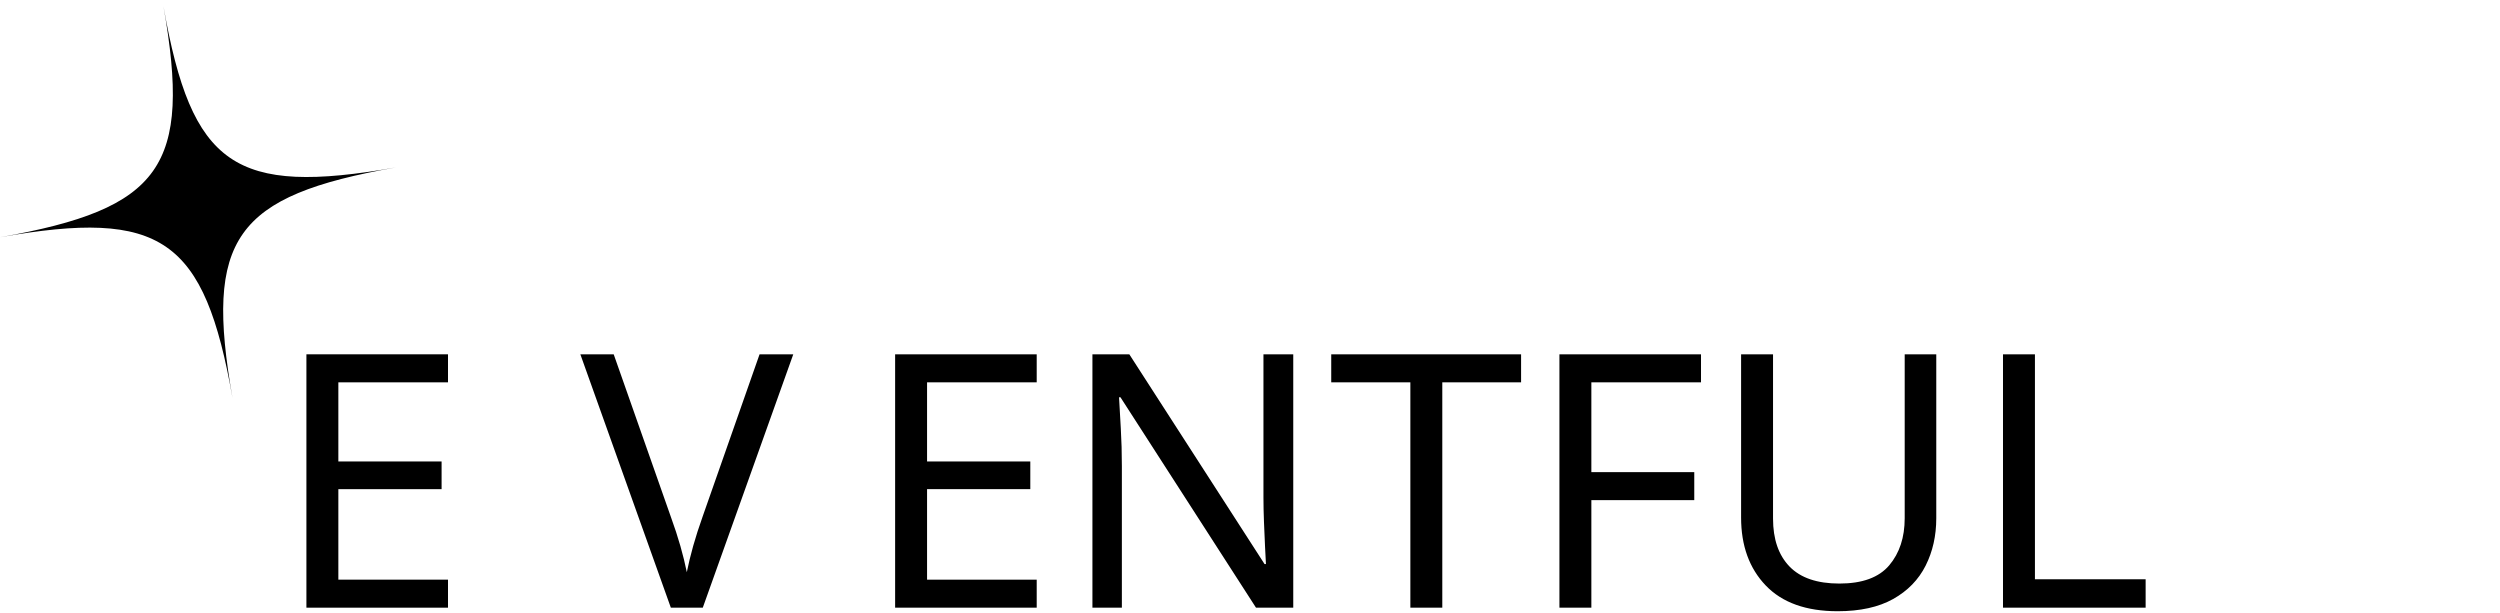
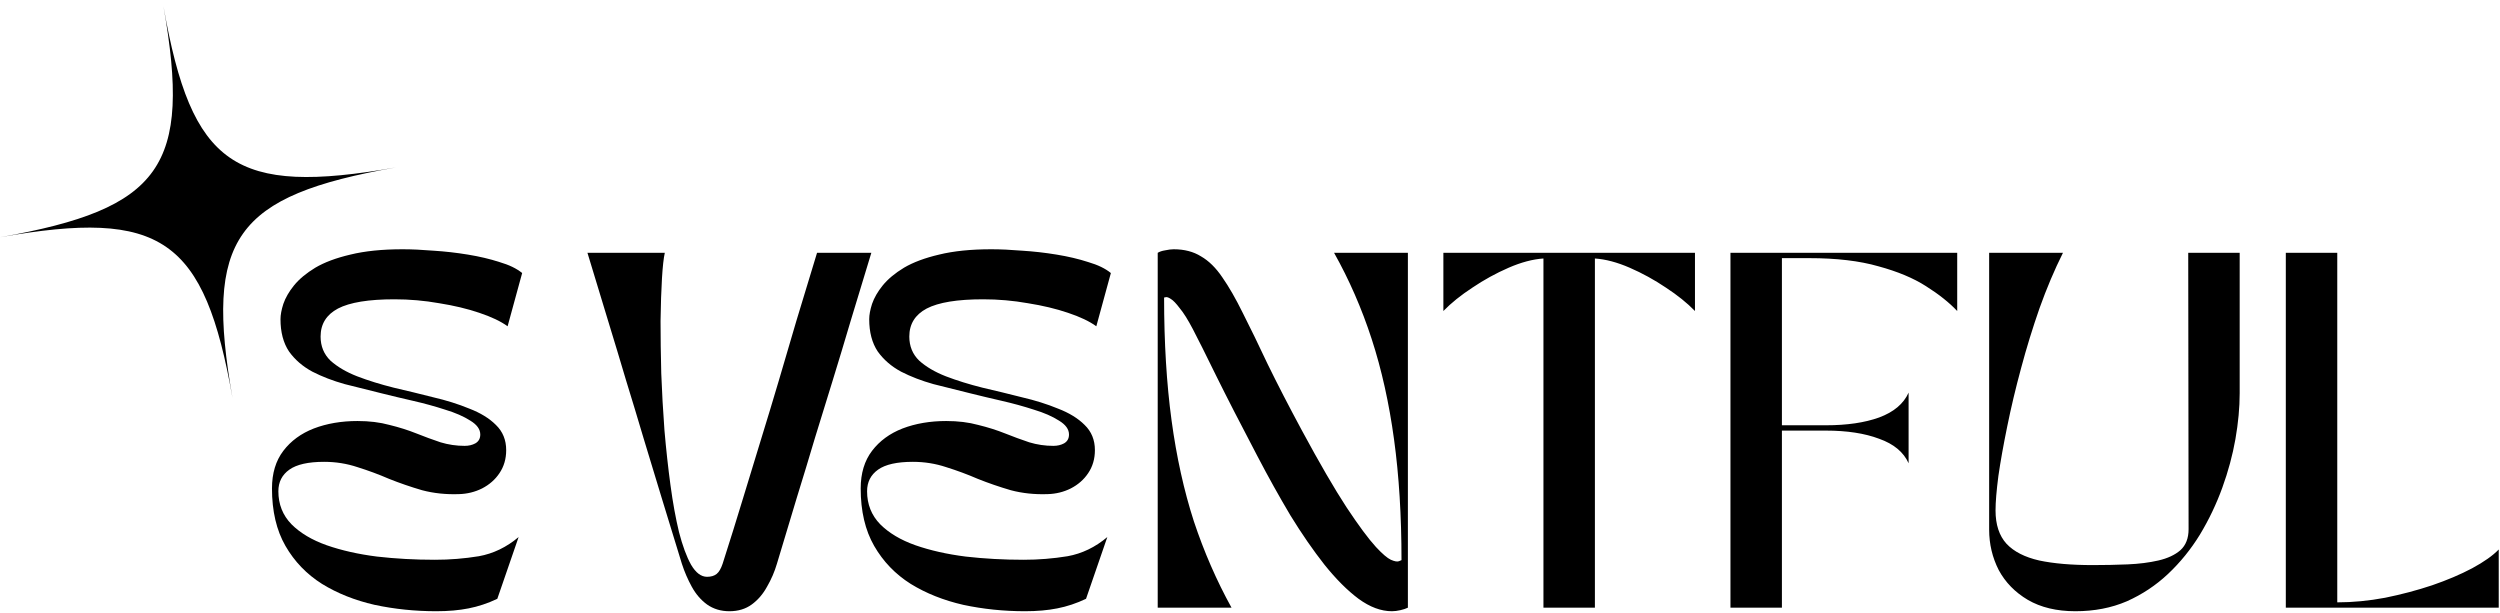
- <svg xmlns="http://www.w3.org/2000/svg" width="100%" height="100%" viewBox="0 0 9800 2400" version="1.1" xml:space="preserve" style="fill-rule:evenodd;clip-rule:evenodd;stroke-linejoin:round;stroke-miterlimit:2;">
-   <g transform="matrix(1.13517,-0.20016,0.198059,1.12325,-603.035,-45.2042)">
-     <path d="M1052.1,1617.58C1052.1,1059.22 926.669,933.792 368.307,933.792C926.669,933.792 1052.1,808.362 1052.1,250C1052.1,808.362 1177.53,933.792 1735.89,933.792C1177.53,933.792 1052.1,1059.22 1052.1,1617.58Z" style="fill-rule:nonzero;" />
-   </g>
-   <g transform="matrix(6.95526,0,0,6.95526,-3714.28,-5978.13)">
-     <g>
-       <g transform="matrix(1,0,0,1,687.313,1202)">
-         <text x="0px" y="0px" style="font-family:'TAN-MERINGUE', 'TAN - MERINGUE';font-size:200px;">E</text>
-       </g>
-       <g transform="matrix(1,0,0,1,861.113,1202)">
-         <g>
-           <text x="0px" y="0px" style="font-family:'TAN-MERINGUE', 'TAN - MERINGUE';font-size:200px;">V</text>
-           <g transform="matrix(1,0,0,1,158,0)">
-             <text x="0px" y="0px" style="font-family:'TAN-MERINGUE', 'TAN - MERINGUE';font-size:200px;">ENTFUL</text>
-           </g>
-         </g>
-       </g>
-     </g>
-   </g>
+ <svg xmlns="http://www.w3.org/2000/svg" viewBox="0 0 9800 2400" xml:space="preserve" style="fill-rule:evenodd;clip-rule:evenodd;stroke-linejoin:round;stroke-miterlimit:2">
+   <path d="M911.654 1561.15C801.065 933.976 633.838 818.196.002 929.957 633.838 818.196 751.381 652.2 640.792 25.02 751.381 652.2 918.608 767.983 1552.44 656.222 918.608 767.983 801.065 933.976 911.654 1561.15Z" style="fill-rule:nonzero" />
+   <path style="fill-rule:evenodd;clip-rule:evenodd;stroke-linejoin:round;stroke-miterlimit:2;font-size:200px;font-family:TAN-MERINGUE,'TAN - MERINGUE'" d="M73.6-202c-11.467 0-21.267 1-29.4 3-8 1.867-14.6 4.333-19.8 7.4-5.067 3.067-9.067 6.4-12 10-2.8 3.467-4.8 6.933-6 10.4-1.067 3.333-1.6 6.2-1.6 8.6 0 7.333 1.6 13.4 4.8 18.2 3.333 4.667 7.733 8.467 13.2 11.4 5.467 2.8 11.533 5.133 18.2 7 6.8 1.733 13.733 3.467 20.8 5.2a923.885 923.885 0 0 0 17.6 4.2c6.4 1.467 12.467 3.133 18.2 5 5.733 1.733 10.467 3.8 14.2 6.2 3.733 2.267 5.6 4.867 5.6 7.8 0 2.267-.933 3.933-2.8 5-1.733.933-3.733 1.4-6 1.4-4.667 0-9.2-.667-13.6-2a246.891 246.891 0 0 1-13.6-5c-4.667-1.867-9.733-3.467-15.2-4.8-5.333-1.467-11.333-2.2-18-2.2-9.067 0-17.267 1.4-24.6 4.2-7.2 2.8-12.933 7-17.2 12.6C2.133-82.8 0-75.733 0-67.2c0 12.8 2.533 23.6 7.6 32.4 5.067 8.8 11.933 15.933 20.6 21.4 8.667 5.333 18.533 9.267 29.6 11.8C69 .8 80.6 2 92.6 2c6.8 0 12.867-.533 18.2-1.6C116.267-.667 121.667-2.467 127-5l12-34.8c-6.8 5.733-14.267 9.333-22.4 10.8-8.133 1.333-16.4 2-24.8 2-11.2 0-22.067-.6-32.6-1.8-10.533-1.333-20-3.467-28.4-6.4C22.533-38.133 15.933-42.067 11-47c-4.933-5.067-7.4-11.267-7.4-18.6 0-5.2 2.067-9.267 6.2-12.2s10.667-4.4 19.6-4.4c6.533 0 12.8 1 18.8 3A179.04 179.04 0 0 1 66-72.6c6 2.4 12.2 4.533 18.6 6.4 6.533 1.733 13.467 2.467 20.8 2.2 4.667-.133 9-1.2 13-3.2 4.133-2.133 7.4-5 9.8-8.6 2.533-3.733 3.8-8.067 3.8-13 0-5.733-1.933-10.467-5.8-14.2-3.733-3.733-8.733-6.8-15-9.2-6.133-2.533-12.933-4.667-20.4-6.4a1080.251 1080.251 0 0 0-22.2-5.4c-7.467-1.867-14.333-4-20.6-6.4-6.133-2.4-11.133-5.333-15-8.8-3.733-3.6-5.6-8.133-5.6-13.6 0-7.067 3.267-12.333 9.8-15.8 6.667-3.467 17.267-5.2 31.8-5.2 8.533 0 16.933.733 25.2 2.2 8.4 1.333 15.933 3.133 22.6 5.4 6.8 2.267 12.133 4.8 16 7.6l8.2-30c-3.067-2.533-7.333-4.6-12.8-6.2-5.333-1.733-11.267-3.133-17.8-4.2-6.533-1.067-13-1.8-19.4-2.2-6.4-.533-12.2-.8-17.4-.8z" transform="translate(1066.16 2382.09) scale(6.95526)" />
+   <path d="M4-200h43.6q-1 4.4-1.6 14.4-.6 10-.8 24 0 13.8.4 29.6.6 15.8 1.8 32 1.4 16.2 3.4 31t4.8 26.4q3 11.6 6.8 18.4 4 6.8 9 6.8 3.4 0 5.4-1.6 2-1.6 3.4-5.8 6.4-20 11.6-37.2 5.4-17.4 10.2-33.4 5-16.2 9.8-32.4 4.8-16.4 10-34 5.4-17.8 11.6-38.2H164q-6.2 20.4-11.6 38.2-5.2 17.6-10.2 33.8l-10 32.4Q127.4-79.4 122-62q-5.2 17.2-11.2 37.2-2 6.8-5.6 13-3.4 6.2-8.6 10Q91.4 2 84 2q-7.2 0-12.6-3.8-5.2-3.8-8.6-10-3.4-6.2-5.6-13Q51-44.8 45.8-62q-5.2-17.4-10.2-33.6-4.8-16.2-9.8-32.4-4.8-16.2-10.2-33.8Q10.2-179.6 4-200Z" style="fill-rule:evenodd;clip-rule:evenodd;stroke-linejoin:round;stroke-miterlimit:2;font-size:200px;font-family:TAN-MERINGUE,'TAN - MERINGUE'" transform="translate(2274.98 2382.09) scale(6.95526)" aria-label="V" />
+   <path style="font-size:200px;font-family:TAN-MERINGUE,'TAN - MERINGUE'" d="M73.6-202c-11.467 0-21.267 1-29.4 3-8 1.867-14.6 4.333-19.8 7.4-5.067 3.067-9.067 6.4-12 10-2.8 3.467-4.8 6.933-6 10.4-1.067 3.333-1.6 6.2-1.6 8.6 0 7.333 1.6 13.4 4.8 18.2 3.333 4.667 7.733 8.467 13.2 11.4 5.467 2.8 11.533 5.133 18.2 7 6.8 1.733 13.733 3.467 20.8 5.2a923.825 923.825 0 0 0 17.6 4.2c6.4 1.467 12.467 3.133 18.2 5 5.733 1.733 10.467 3.8 14.2 6.2 3.733 2.267 5.6 4.867 5.6 7.8 0 2.267-.933 3.933-2.8 5-1.733.933-3.733 1.4-6 1.4-4.667 0-9.2-.667-13.6-2a246.891 246.891 0 0 1-13.6-5c-4.667-1.867-9.733-3.467-15.2-4.8-5.333-1.467-11.333-2.2-18-2.2-9.067 0-17.267 1.4-24.6 4.2-7.2 2.8-12.933 7-17.2 12.6C2.133-82.8 0-75.733 0-67.2c0 12.8 2.533 23.6 7.6 32.4 5.067 8.8 11.933 15.933 20.6 21.4 8.667 5.333 18.533 9.267 29.6 11.8C69 .8 80.6 2 92.6 2c6.8 0 12.867-.533 18.2-1.6C116.267-.667 121.667-2.467 127-5l12-34.8c-6.8 5.733-14.267 9.333-22.4 10.8-8.133 1.333-16.4 2-24.8 2-11.2 0-22.067-.6-32.6-1.8-10.533-1.333-20-3.467-28.4-6.4C22.533-38.133 15.933-42.067 11-47c-4.933-5.067-7.4-11.267-7.4-18.6 0-5.2 2.067-9.267 6.2-12.2s10.667-4.4 19.6-4.4c6.533 0 12.8 1 18.8 3A179.04 179.04 0 0 1 66-72.6c6 2.4 12.2 4.533 18.6 6.4 6.533 1.733 13.467 2.467 20.8 2.2 4.667-.133 9-1.2 13-3.2 4.133-2.133 7.4-5 9.8-8.6 2.533-3.733 3.8-8.067 3.8-13 0-5.733-1.933-10.467-5.8-14.2-3.733-3.733-8.733-6.8-15-9.2-6.133-2.533-12.933-4.667-20.4-6.4a1080.251 1080.251 0 0 0-22.2-5.4c-7.467-1.867-14.333-4-20.6-6.4-6.133-2.4-11.133-5.333-15-8.8-3.733-3.6-5.6-8.133-5.6-13.6 0-7.067 3.267-12.333 9.8-15.8 6.667-3.467 17.267-5.2 31.8-5.2 8.533 0 16.933.733 25.2 2.2 8.4 1.333 15.933 3.133 22.6 5.4 6.8 2.267 12.133 4.8 16 7.6l8.2-30c-3.067-2.533-7.333-4.6-12.8-6.2-5.333-1.733-11.267-3.133-17.8-4.2-6.533-1.067-13-1.8-19.4-2.2-6.4-.533-12.2-.8-17.4-.8zm102.8 0c-1.333 0-2.933.2-4.8.6-1.733.267-3.133.733-4.2 1.4V0H209c-8.4-15.2-15.467-31.4-21.2-48.6-5.6-17.333-9.8-36.333-12.6-57-2.8-20.667-4.2-43.733-4.2-69.2l1-.2c.667-.133 1.6.2 2.8 1 1.333.8 3 2.533 5 5.2 2.133 2.533 4.6 6.467 7.4 11.8 2.933 5.6 7.333 14.4 13.2 26.4 5.867 11.867 13.6 26.933 23.2 45.2 6.133 11.733 12.333 22.867 18.6 33.4 6.4 10.4 12.8 19.667 19.2 27.8 6.533 8.133 12.933 14.533 19.2 19.2 6.4 4.667 12.667 7 18.8 7 1.467 0 3.067-.2 4.8-.6 1.733-.4 3.133-.867 4.2-1.4v-200h-41.6c8.533 15.2 15.6 31.4 21.2 48.6 5.6 17.2 9.8 36.067 12.6 56.6 2.8 20.4 4.2 43.067 4.2 68l-1.4.6c-.933.4-2.467.133-4.6-.8-2-.933-4.8-3.333-8.4-7.2-4.267-4.667-9.8-12.133-16.6-22.4C267-67 258.6-81.467 248.6-100c-7.467-13.867-13.867-26.267-19.2-37.2-5.2-11.067-9.867-20.667-14-28.8-4-8.133-7.867-14.867-11.6-20.2-3.6-5.333-7.6-9.267-12-11.8-4.267-2.667-9.4-4-15.4-4zm152 2v32.8c4.4-4.533 9.867-8.933 16.4-13.2a126.914 126.914 0 0 1 20.4-11.2c7.067-3.067 13.6-4.8 19.6-5.2V0h29v-196.8c6 .4 12.533 2.133 19.6 5.2a126.916 126.916 0 0 1 20.4 11.2c6.533 4.267 12 8.667 16.4 13.2V-200H328.4zm161.8 0V0h29v-99.8H544c11.866 0 21.866 1.533 30 4.6 8.266 2.933 13.8 7.533 16.6 13.8v-39.8c-2.8 6.267-8.334 10.933-16.6 14-8.134 2.933-18.134 4.4-30 4.4h-24.8V-197h15.4c15.333 0 28.333 1.533 39 4.6 10.8 2.933 19.733 6.667 26.8 11.2 7.2 4.533 13.067 9.2 17.6 14V-200H490.2zm145.8 0v156c0 8.133 1.8 15.733 5.4 22.8 3.733 6.933 9.2 12.533 16.4 16.8C665.133-.133 674.067 2 684.6 2c10.667 0 20.333-1.867 29-5.6 8.666-3.867 16.4-9 23.2-15.4 6.933-6.533 12.933-13.933 18-22.2a149.88 149.88 0 0 0 12.6-26.4c3.333-9.2 5.8-18.333 7.4-27.4 1.6-9.2 2.4-17.8 2.4-25.8V-200h-29l.2 155.8c0 5.067-1.534 9-4.6 11.8-3.067 2.667-7.2 4.6-12.4 5.8-5.2 1.2-11 1.933-17.4 2.2-6.4.267-12.934.4-19.6.4-12 0-22.067-.867-30.2-2.6-8.134-1.867-14.267-5-18.4-9.4-4.134-4.533-6.2-10.8-6.2-18.8 0-4.667.533-11.133 1.6-19.4 1.2-8.267 2.867-17.6 5-28 2.133-10.533 4.733-21.467 7.8-32.8a472.66 472.66 0 0 1 10.4-33.8c4-11.2 8.4-21.6 13.2-31.2H636zm167.2 0V0h120v-32.8c-3.333 3.467-8.334 7-15 10.6-6.534 3.467-14.067 6.667-22.6 9.6-8.4 2.8-17.2 5.133-26.4 7C850-3.867 841-3 832.2-3v-197h-29z" transform="translate(3373.92 2382.09) scale(6.95526)" />
</svg>
